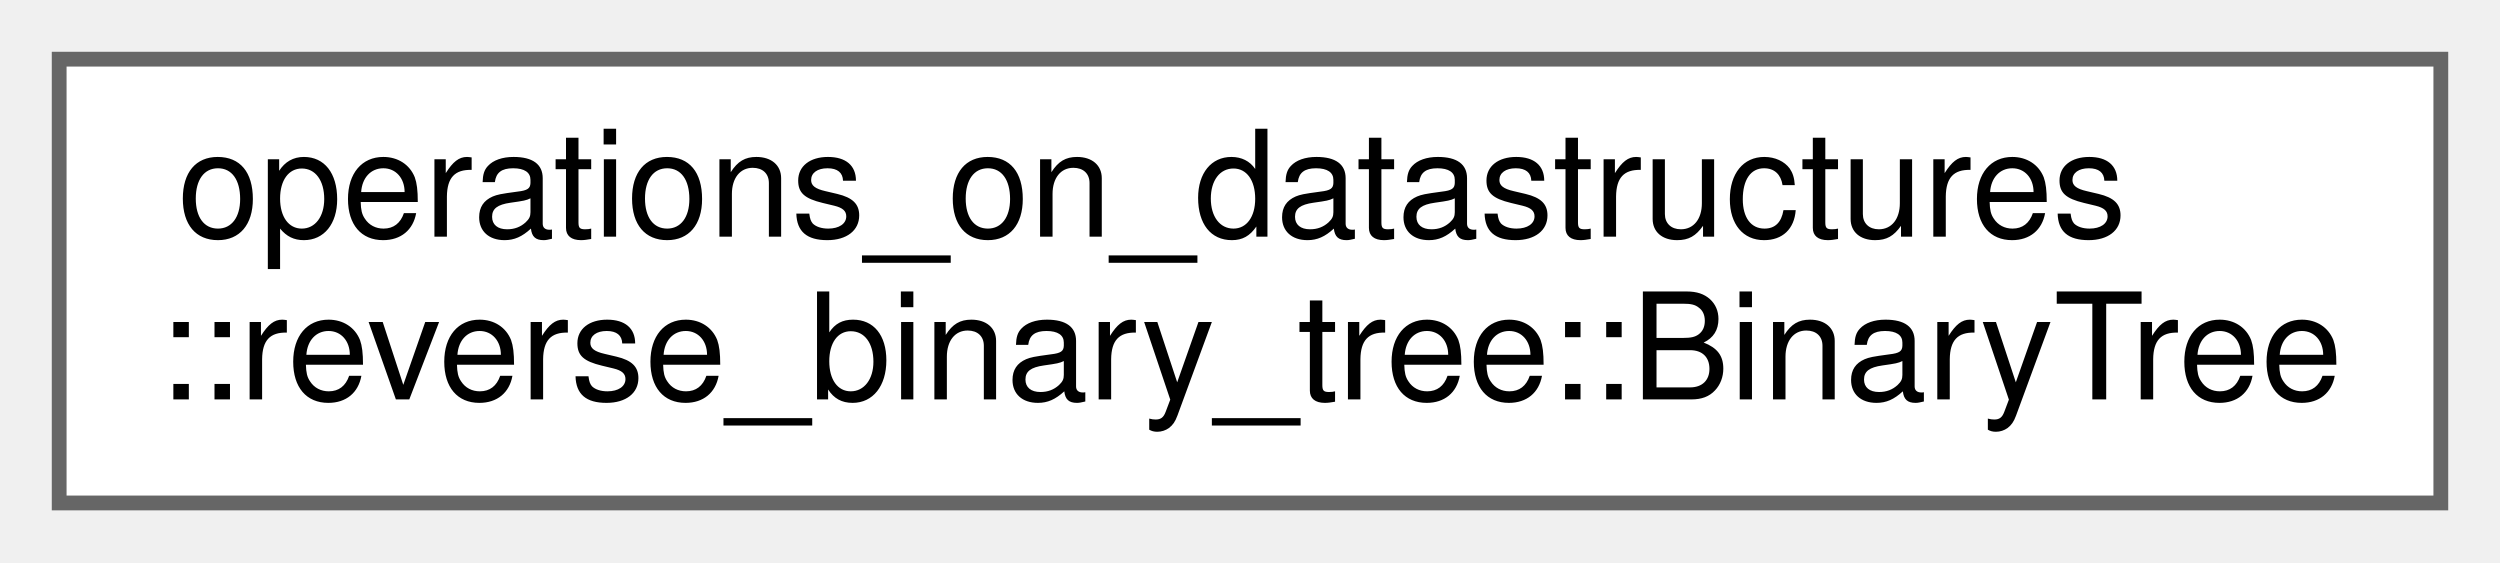
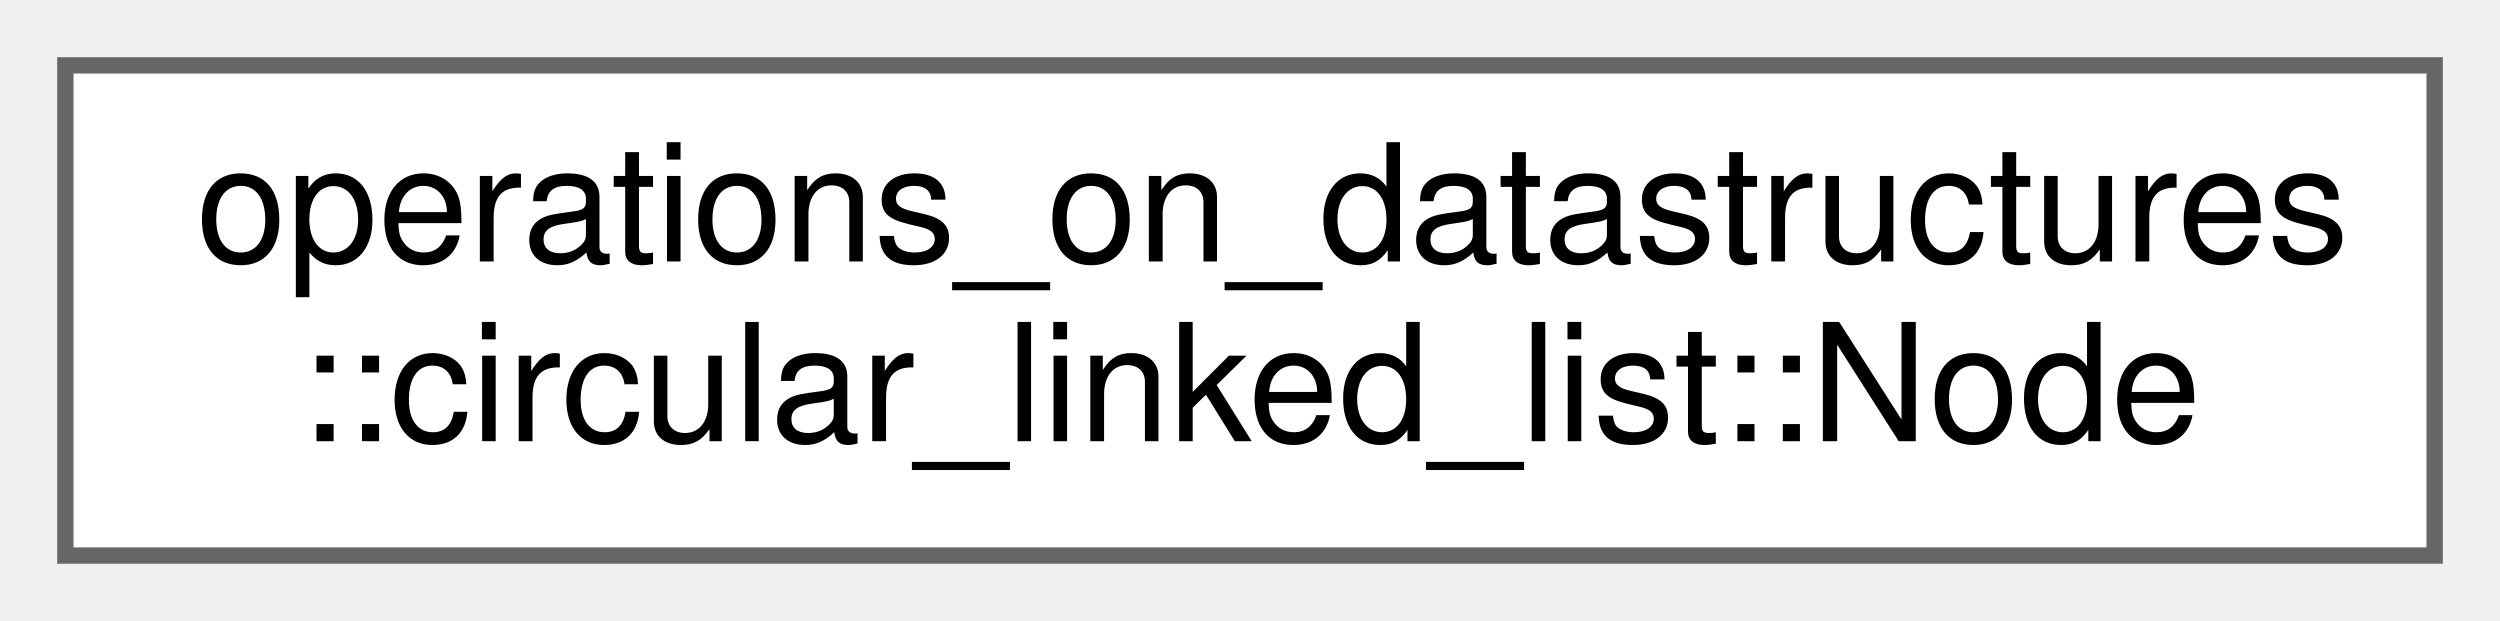
- <svg xmlns="http://www.w3.org/2000/svg" xmlns:xlink="http://www.w3.org/1999/xlink" width="169pt" height="38pt" viewBox="0.00 0.00 169.00 38.00">
+ <svg xmlns="http://www.w3.org/2000/svg" xmlns:xlink="http://www.w3.org/1999/xlink" width="153pt" height="38pt" viewBox="0.00 0.00 153.00 38.00">
  <g id="graph0" class="graph" transform="scale(1 1) rotate(0) translate(4 34)">
    <g id="node1" class="node">
      <g id="a_node1">
-         <a xlink:href="de/dcf/classoperations__on__datastructures_1_1reverse__binary__tree_1_1_binary_tree.html" target="_top" xlink:title="A Binary Tree class that implements a Binary Search Tree (BST) by default.">
-           <polygon fill="white" stroke="#666666" points="161,-30 0,-30 0,0 161,0 161,-30" />
+         <a xlink:href="da/d16/structoperations__on__datastructures_1_1circular__linked__list_1_1_node.html" target="_top" xlink:title="A Node struct that represents a single Node in a Binary Tree.">
+           <polygon fill="white" stroke="#666666" points="145,-30 0,-30 0,0 145,0 145,-30" />
          <text text-anchor="start" x="8" y="-18" font-family="Helvetica,sans-Serif" font-size="10.00">operations_on_datastructures</text>
-           <text text-anchor="middle" x="80.5" y="-7" font-family="Helvetica,sans-Serif" font-size="10.00">::reverse_binary_tree::BinaryTree</text>
+           <text text-anchor="middle" x="72.5" y="-7" font-family="Helvetica,sans-Serif" font-size="10.00">::circular_linked_list::Node</text>
        </a>
      </g>
    </g>
  </g>
</svg>
